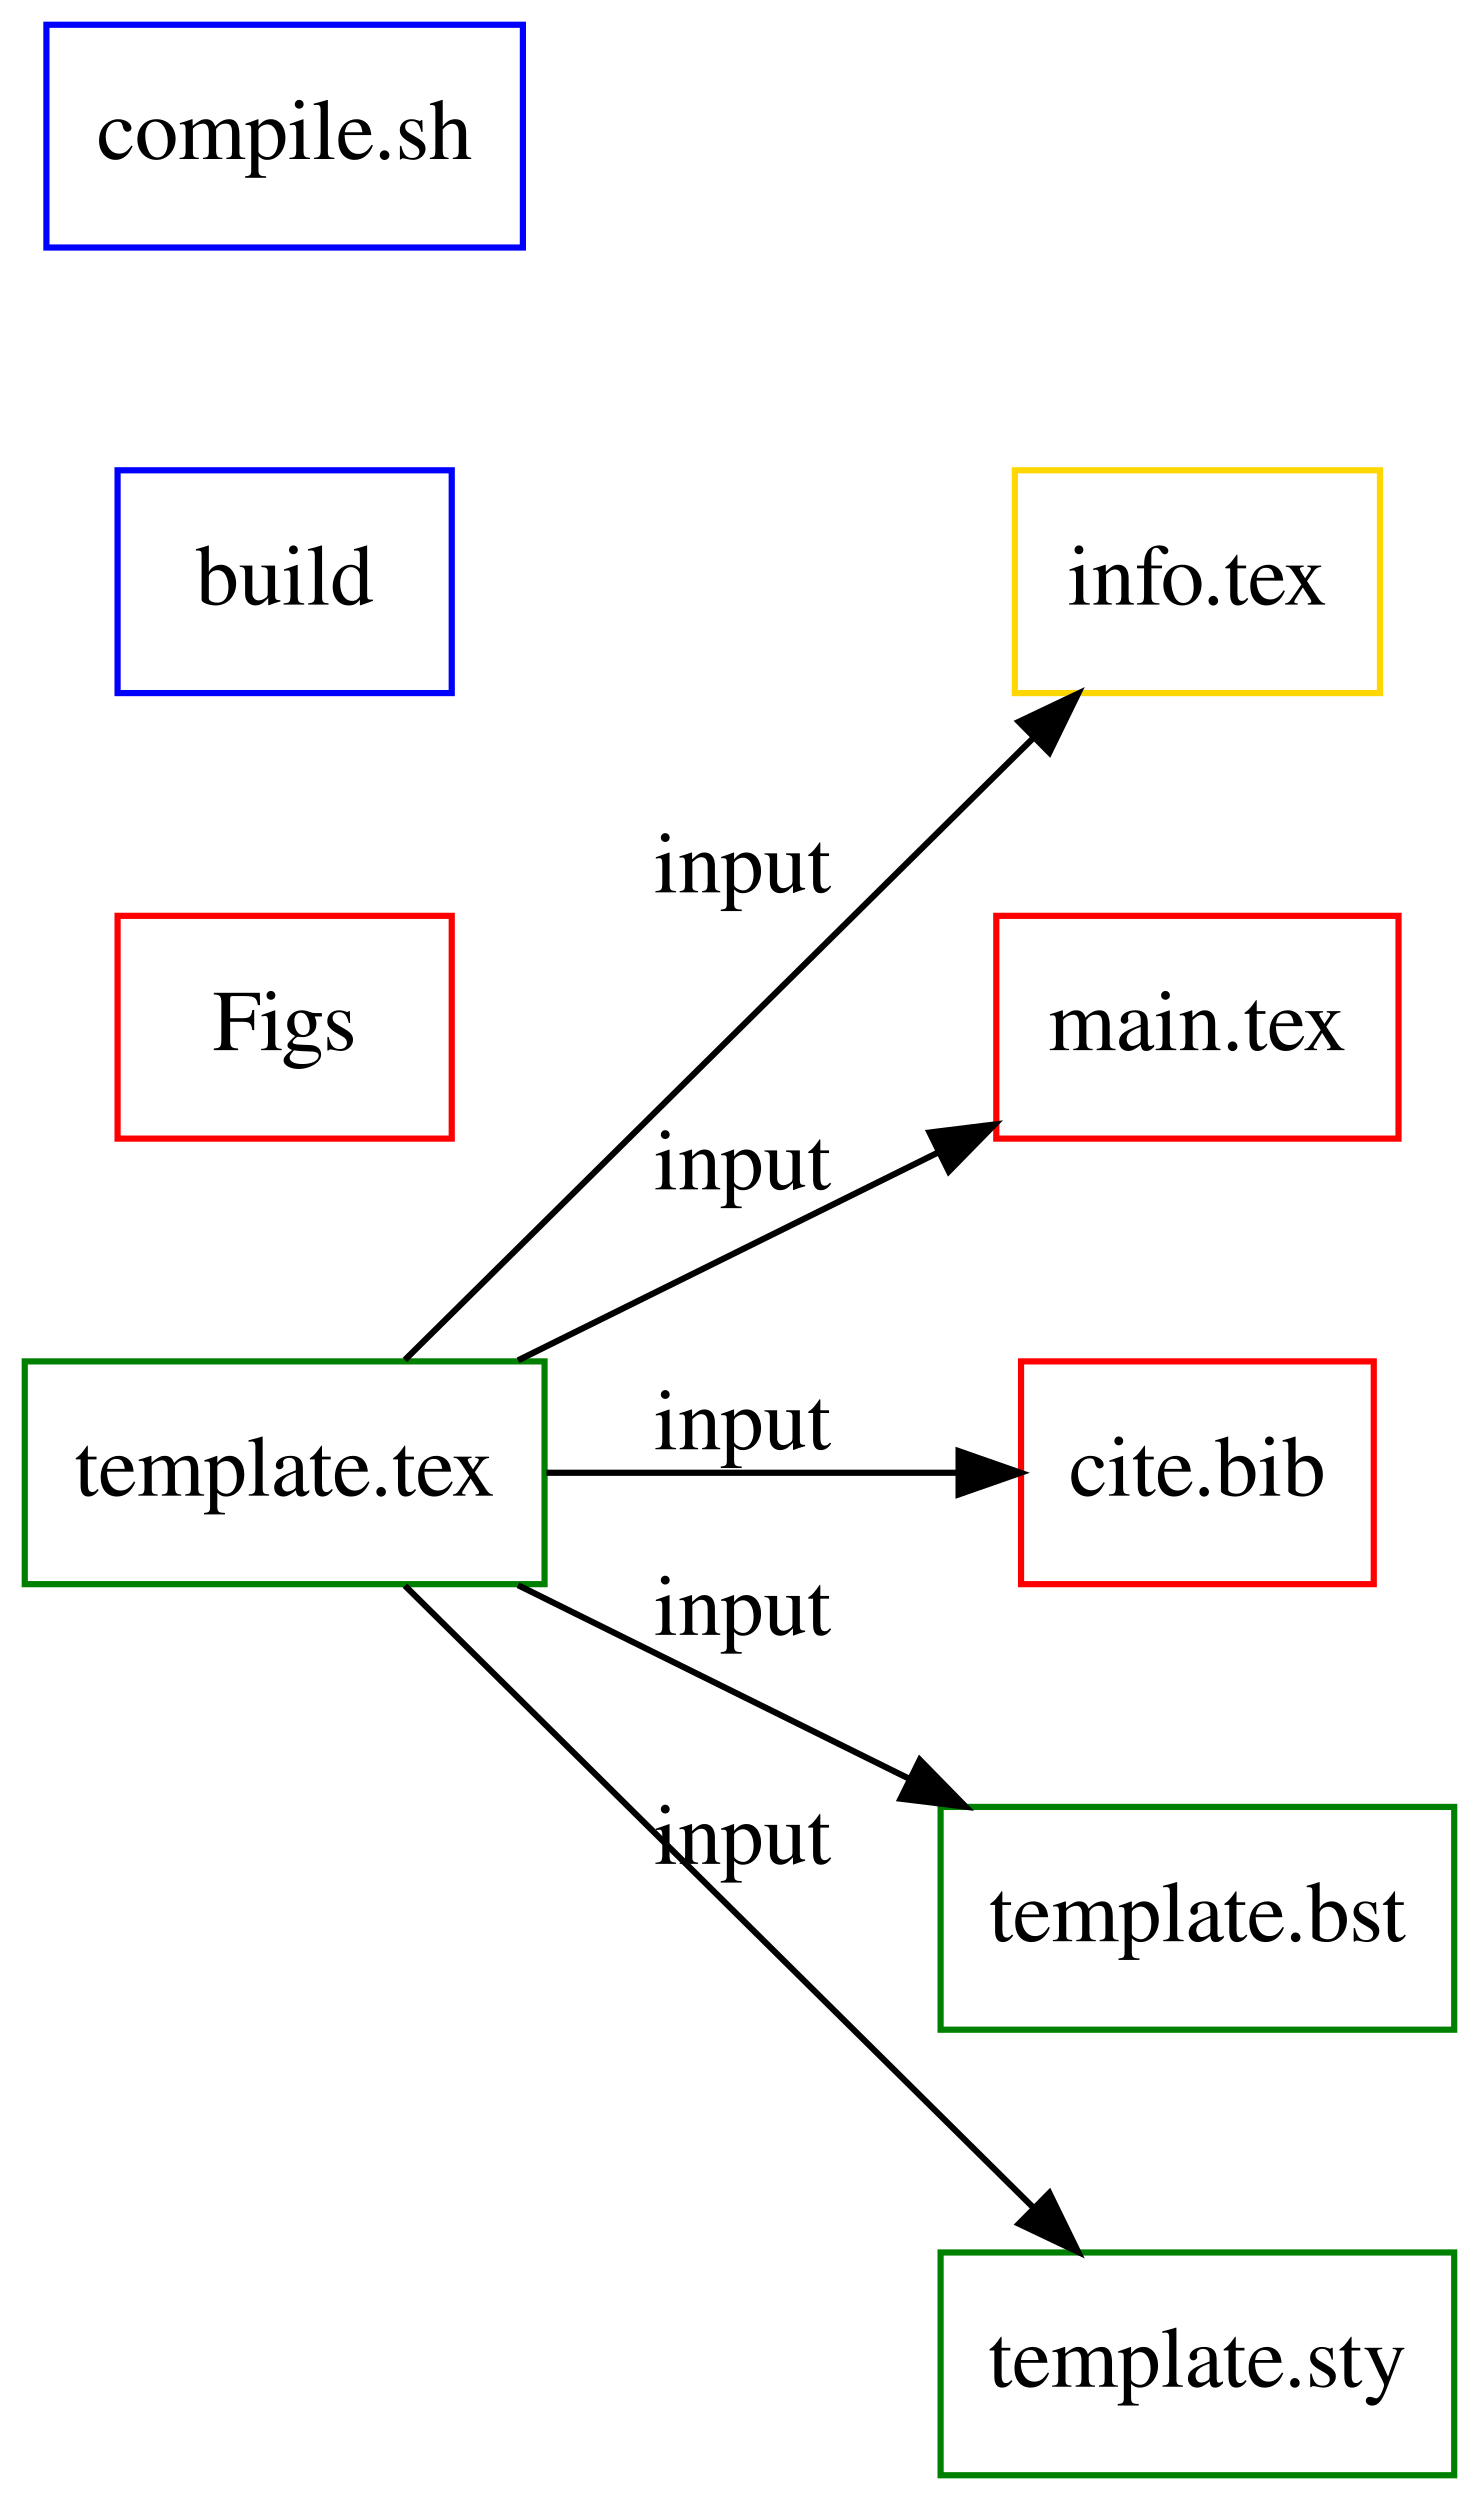
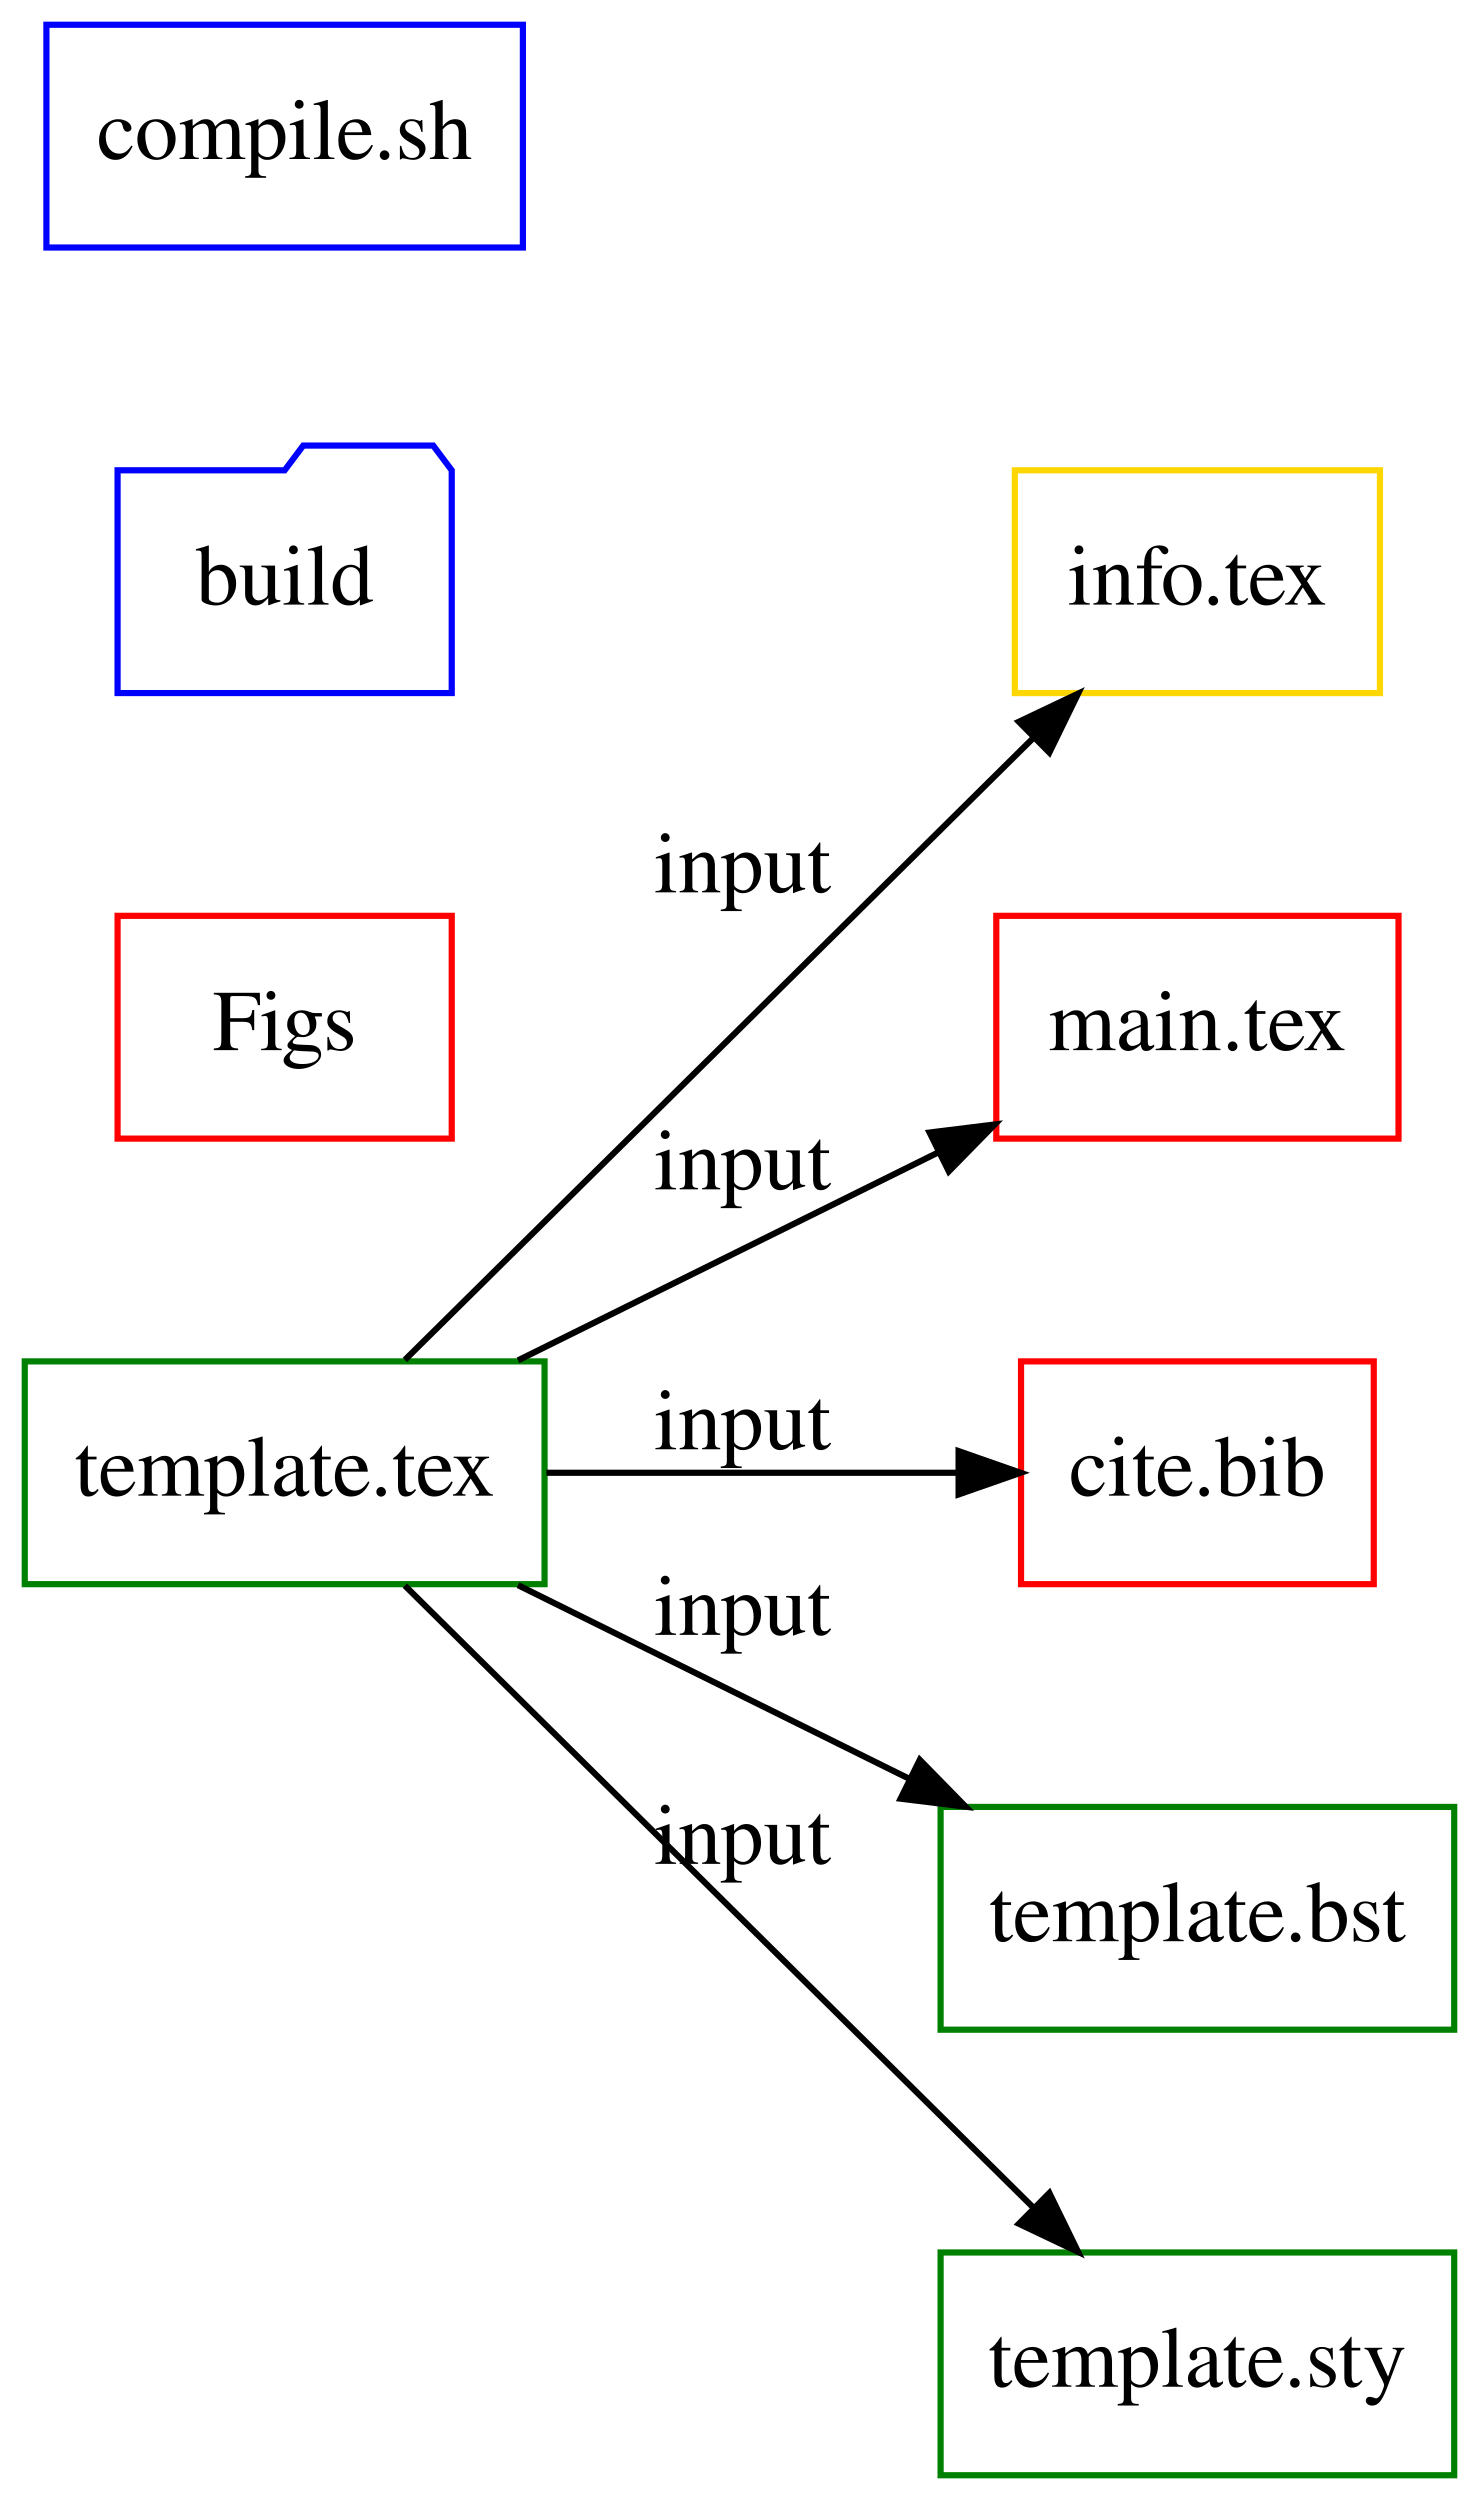
<svg xmlns="http://www.w3.org/2000/svg" width="239pt" height="404pt" viewBox="0.00 0.00 239.00 404.00">
  <g id="graph0" class="graph" transform="scale(1 1) rotate(0) translate(4 400)">
    <polygon fill="white" stroke="none" points="-4,4 -4,-400 235,-400 235,4 -4,4" />
    <g id="node1" class="node">
      <polygon fill="none" stroke="green" points="84,-180 7.10543e-15,-180 7.10543e-15,-144 84,-144 84,-180" />
      <text text-anchor="middle" x="42" y="-158.3" font-family="Times,serif" font-size="14.00">template.tex</text>
    </g>
    <g id="node2" class="node">
      <polygon fill="none" stroke="gold" points="219,-324 160,-324 160,-288 219,-288 219,-324" />
      <text text-anchor="middle" x="189.5" y="-302.3" font-family="Times,serif" font-size="14.00">info.tex</text>
    </g>
    <g id="edge1" class="edge">
      <path fill="none" stroke="black" d="M61.428,-180.238C87.119,-205.665 133.811,-251.875 162.879,-280.643" />
      <polygon fill="black" stroke="black" points="160.652,-283.364 170.222,-287.91 165.576,-278.388 160.652,-283.364" />
      <text text-anchor="middle" x="116" y="-255.8" font-family="Times,serif" font-size="14.00">input</text>
    </g>
    <g id="node3" class="node">
      <polygon fill="none" stroke="red" points="222,-252 157,-252 157,-216 222,-216 222,-252" />
      <text text-anchor="middle" x="189.5" y="-230.3" font-family="Times,serif" font-size="14.00">main.tex</text>
    </g>
    <g id="edge2" class="edge">
      <path fill="none" stroke="black" d="M79.716,-180.169C100.396,-190.402 126.273,-203.207 147.6,-213.761" />
      <polygon fill="black" stroke="black" points="146.223,-216.984 156.738,-218.283 149.328,-210.711 146.223,-216.984" />
      <text text-anchor="middle" x="116" y="-207.8" font-family="Times,serif" font-size="14.00">input</text>
    </g>
    <g id="node4" class="node">
      <polygon fill="none" stroke="red" points="218,-180 161,-180 161,-144 218,-144 218,-180" />
      <text text-anchor="middle" x="189.5" y="-158.3" font-family="Times,serif" font-size="14.00">cite.bib</text>
    </g>
    <g id="edge3" class="edge">
      <path fill="none" stroke="black" d="M84.305,-162C105.196,-162 130.371,-162 150.742,-162" />
      <polygon fill="black" stroke="black" points="150.908,-165.5 160.908,-162 150.908,-158.5 150.908,-165.5" />
      <text text-anchor="middle" x="116" y="-165.8" font-family="Times,serif" font-size="14.00">input</text>
    </g>
    <g id="node5" class="node">
      <polygon fill="none" stroke="green" points="231,-108 148,-108 148,-72 231,-72 231,-108" />
      <text text-anchor="middle" x="189.5" y="-86.3" font-family="Times,serif" font-size="14.00">template.bst</text>
    </g>
    <g id="edge4" class="edge">
      <path fill="none" stroke="black" d="M79.716,-143.831C98.916,-134.33 122.596,-122.612 142.956,-112.537" />
      <polygon fill="black" stroke="black" points="144.638,-115.61 152.048,-108.038 141.533,-109.336 144.638,-115.61" />
      <text text-anchor="middle" x="116" y="-135.8" font-family="Times,serif" font-size="14.00">input</text>
    </g>
    <g id="node6" class="node">
      <polygon fill="none" stroke="green" points="231,-36 148,-36 148,-0 231,-0 231,-36" />
      <text text-anchor="middle" x="189.5" y="-14.3" font-family="Times,serif" font-size="14.00">template.sty</text>
    </g>
    <g id="edge5" class="edge">
      <path fill="none" stroke="black" d="M61.428,-143.762C87.119,-118.335 133.811,-72.125 162.879,-43.357" />
      <polygon fill="black" stroke="black" points="165.576,-45.612 170.222,-36.09 160.652,-40.636 165.576,-45.612" />
      <text text-anchor="middle" x="116" y="-98.8" font-family="Times,serif" font-size="14.00">input</text>
    </g>
    <g id="node7" class="node">
      <polygon fill="none" stroke="red" points="69,-252 15,-252 15,-216 69,-216 69,-252" />
      <text text-anchor="middle" x="42" y="-230.3" font-family="Times,serif" font-size="14.00">Figs</text>
    </g>
    <g id="node8" class="node">
-       <polygon fill="none" stroke="blue" points="69,-324 15,-324 15,-288 69,-288 69,-324" />
+       <polygon fill="none" stroke="blue" points="69,-324 66,-328 45,-328 42,-324 15,-324 15,-288 69,-288 69,-324" />
      <text text-anchor="middle" x="42" y="-302.3" font-family="Times,serif" font-size="14.00">build</text>
    </g>
    <g id="node9" class="node">
      <polygon fill="none" stroke="blue" points="80.5,-396 3.5,-396 3.5,-360 80.5,-360 80.5,-396" />
      <text text-anchor="middle" x="42" y="-374.3" font-family="Times,serif" font-size="14.00">compile.sh</text>
    </g>
  </g>
</svg>
